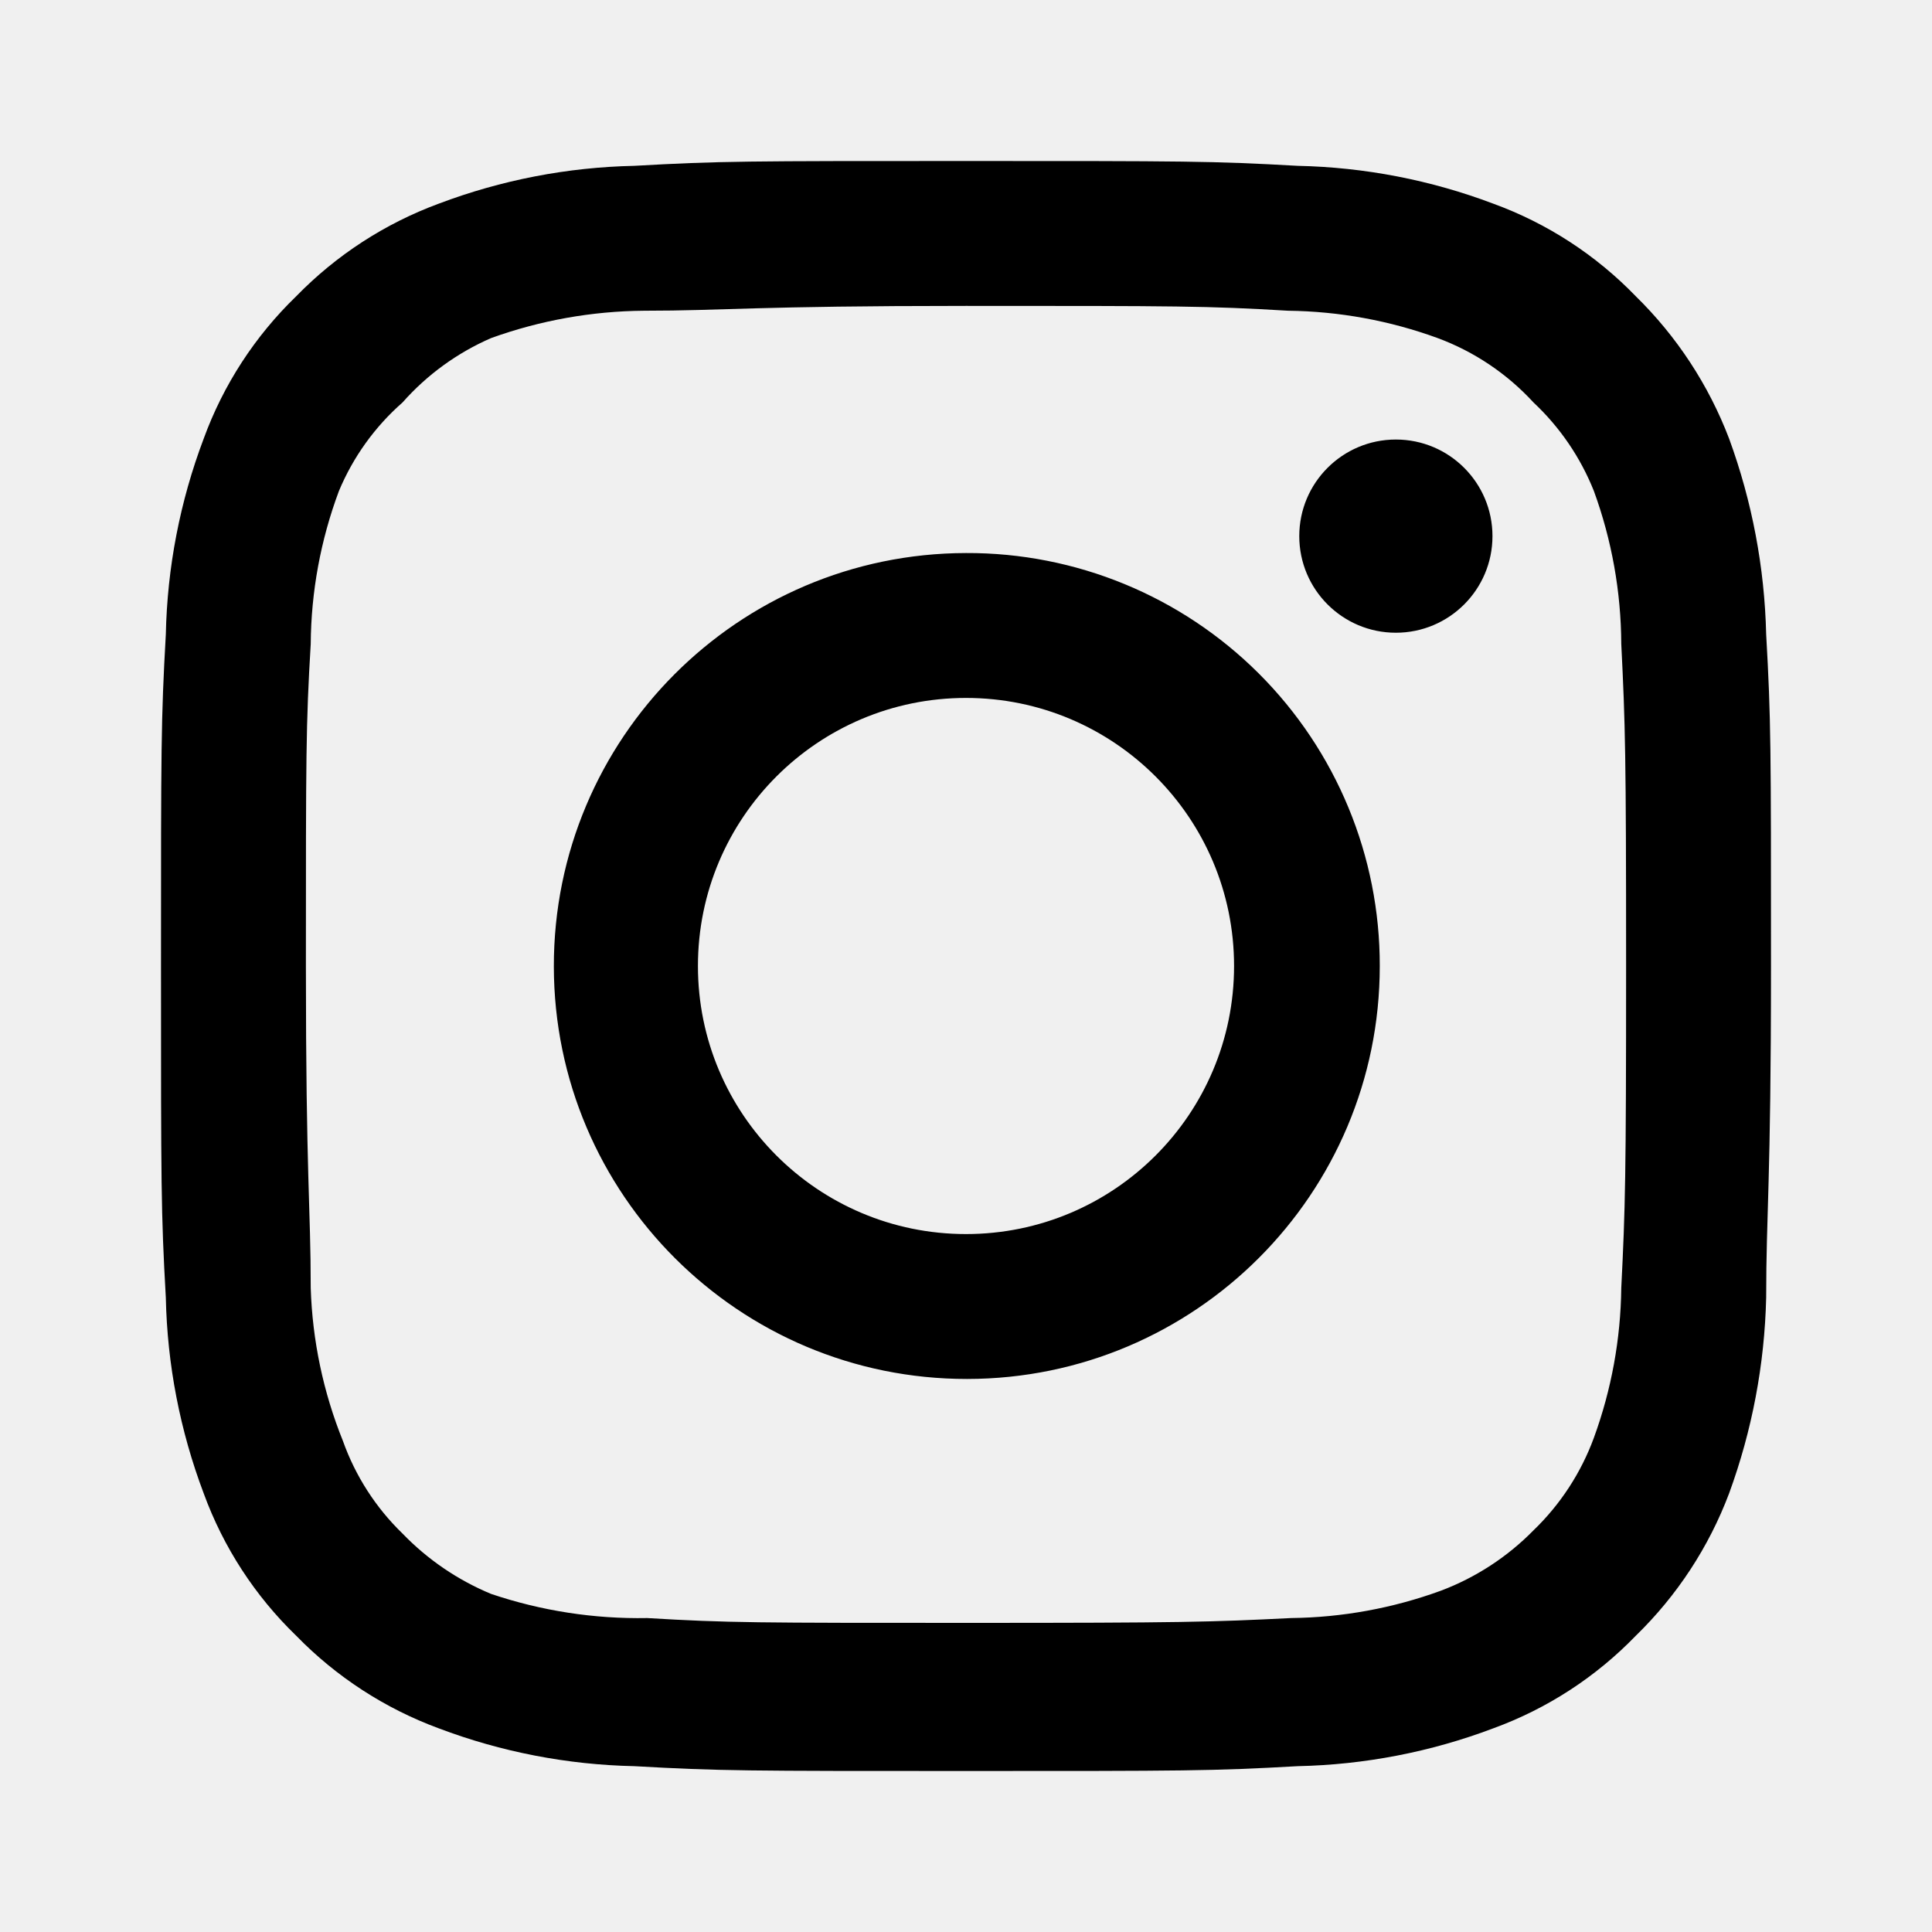
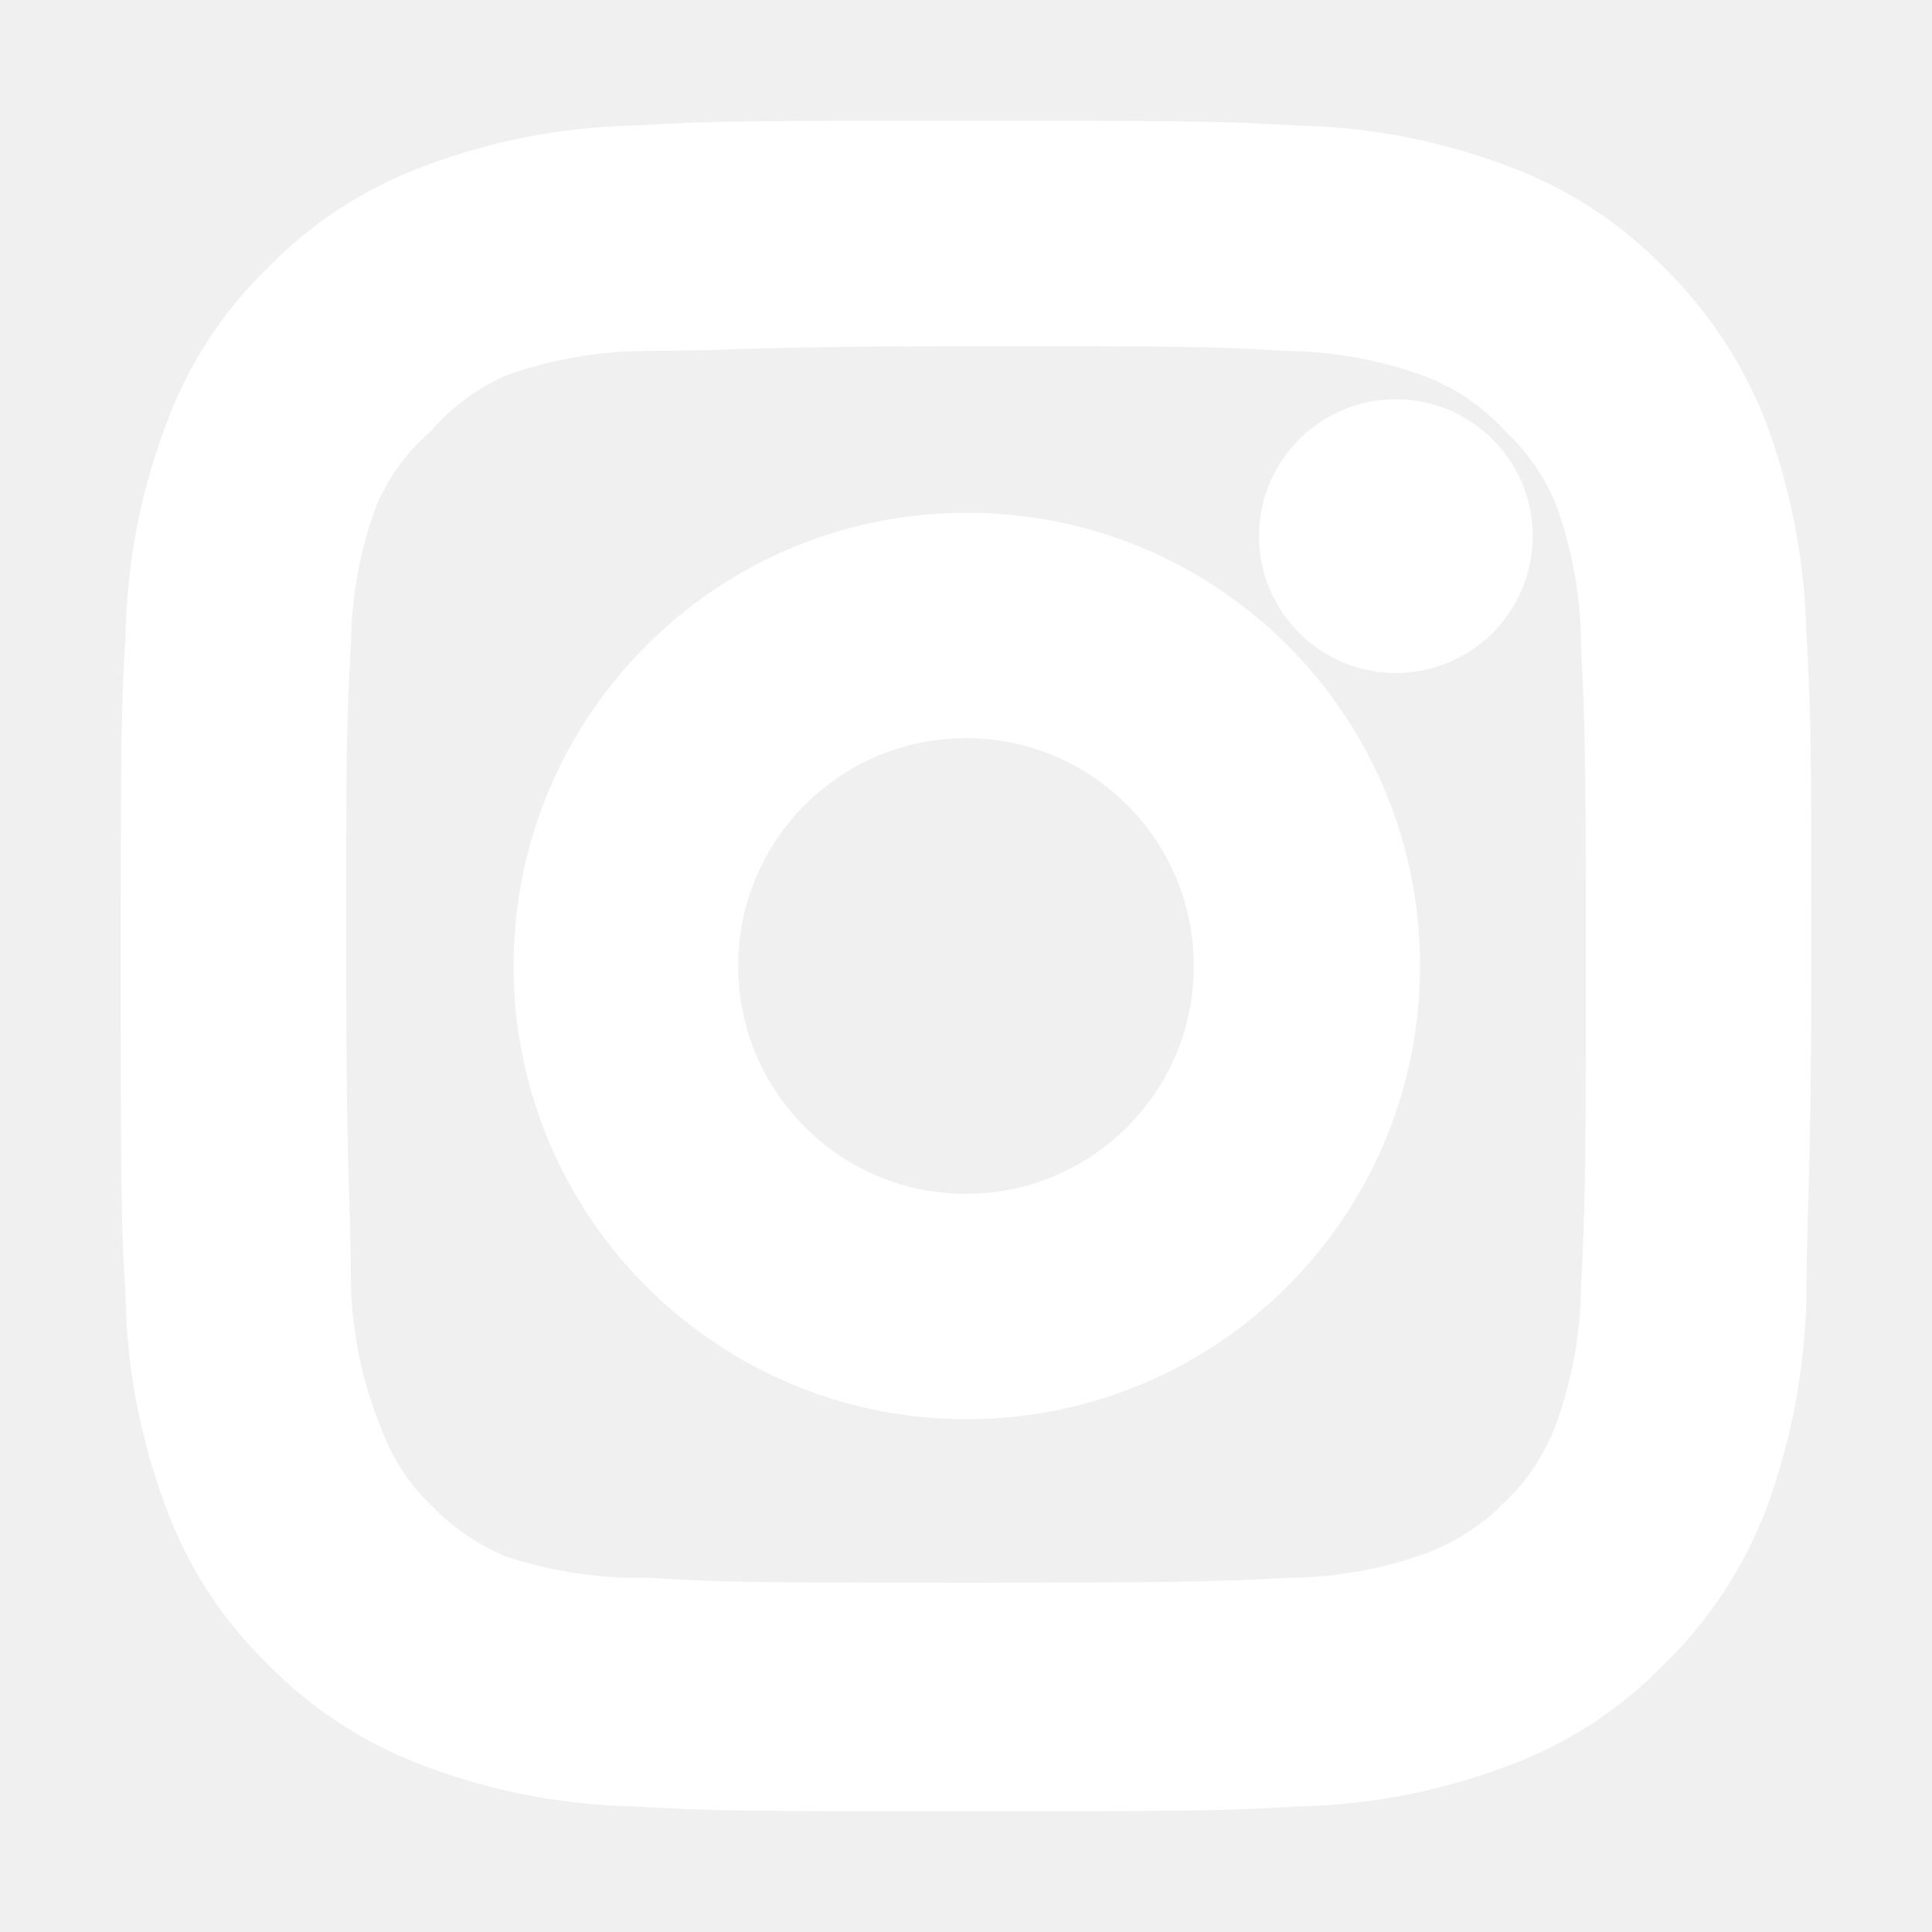
<svg xmlns="http://www.w3.org/2000/svg" data-name="Layer 1" viewBox="0 0 24 24">
-   <path d="M17.34,5.46h0a1.2,1.2,0,1,0,1.2,1.2A1.2,1.2,0,0,0,17.34,5.46Zm4.6,2.42a7.59,7.59,0,0,0-.46-2.43,4.94,4.94,0,0,0-1.16-1.77,4.7,4.7,0,0,0-1.77-1.15,7.3,7.3,0,0,0-2.43-.47C15.06,2,14.72,2,12,2s-3.06,0-4.12.06a7.3,7.3,0,0,0-2.43.47A4.78,4.78,0,0,0,3.68,3.68,4.7,4.7,0,0,0,2.53,5.45a7.3,7.3,0,0,0-.47,2.43C2,8.94,2,9.28,2,12s0,3.06.06,4.12a7.3,7.3,0,0,0,.47,2.43,4.7,4.7,0,0,0,1.15,1.77,4.78,4.78,0,0,0,1.77,1.15,7.3,7.3,0,0,0,2.43.47C8.94,22,9.28,22,12,22s3.06,0,4.12-.06a7.3,7.3,0,0,0,2.43-.47,4.7,4.7,0,0,0,1.77-1.15,4.85,4.85,0,0,0,1.16-1.77,7.59,7.59,0,0,0,.46-2.43c0-1.06.06-1.4.06-4.12S22,8.94,21.94,7.88ZM20.14,16a5.61,5.61,0,0,1-.34,1.86,3.06,3.06,0,0,1-.75,1.15,3.19,3.19,0,0,1-1.15.75,5.61,5.61,0,0,1-1.86.34c-1,.05-1.37.06-4,.06s-3,0-4-.06A5.73,5.73,0,0,1,6.1,19.8,3.27,3.27,0,0,1,5,19.05a3,3,0,0,1-.74-1.15A5.54,5.54,0,0,1,3.86,16c0-1-.06-1.37-.06-4s0-3,.06-4A5.54,5.54,0,0,1,4.21,6.1,3,3,0,0,1,5,5,3.14,3.14,0,0,1,6.1,4.2,5.73,5.73,0,0,1,8,3.86c1,0,1.37-.06,4-.06s3,0,4,.06a5.61,5.61,0,0,1,1.86.34A3.06,3.06,0,0,1,19.05,5,3.06,3.06,0,0,1,19.8,6.1,5.61,5.61,0,0,1,20.14,8c.05,1,.06,1.37.06,4S20.19,15,20.14,16ZM12,6.87A5.13,5.13,0,1,0,17.14,12,5.12,5.12,0,0,0,12,6.87Zm0,8.46A3.33,3.33,0,1,1,15.33,12,3.33,3.33,0,0,1,12,15.33Z" />
+   <path d="M17.34,5.46h0a1.2,1.2,0,1,0,1.2,1.2A1.2,1.2,0,0,0,17.34,5.46Zm4.6,2.42a7.59,7.59,0,0,0-.46-2.43,4.94,4.94,0,0,0-1.16-1.77,4.7,4.7,0,0,0-1.77-1.15,7.3,7.3,0,0,0-2.43-.47C15.06,2,14.72,2,12,2s-3.06,0-4.12.06a7.3,7.3,0,0,0-2.43.47A4.78,4.78,0,0,0,3.68,3.68,4.7,4.7,0,0,0,2.53,5.45a7.3,7.3,0,0,0-.47,2.43C2,8.94,2,9.28,2,12s0,3.06.06,4.12a7.3,7.3,0,0,0,.47,2.43,4.7,4.7,0,0,0,1.15,1.77,4.78,4.78,0,0,0,1.77,1.15,7.3,7.3,0,0,0,2.43.47C8.94,22,9.28,22,12,22s3.06,0,4.12-.06a7.3,7.3,0,0,0,2.43-.47,4.7,4.7,0,0,0,1.77-1.15,4.85,4.85,0,0,0,1.16-1.77,7.59,7.59,0,0,0,.46-2.43c0-1.06.06-1.4.06-4.12S22,8.94,21.94,7.88ZM20.14,16a5.61,5.61,0,0,1-.34,1.86,3.06,3.06,0,0,1-.75,1.15,3.19,3.19,0,0,1-1.15.75,5.61,5.61,0,0,1-1.86.34c-1,.05-1.37.06-4,.06s-3,0-4-.06A5.73,5.73,0,0,1,6.1,19.8,3.27,3.27,0,0,1,5,19.05a3,3,0,0,1-.74-1.15A5.54,5.54,0,0,1,3.86,16c0-1-.06-1.37-.06-4s0-3,.06-4A5.54,5.54,0,0,1,4.21,6.1,3,3,0,0,1,5,5,3.14,3.14,0,0,1,6.1,4.2,5.73,5.73,0,0,1,8,3.86c1,0,1.37-.06,4-.06s3,0,4,.06a5.61,5.61,0,0,1,1.86.34A3.06,3.06,0,0,1,19.05,5,3.06,3.06,0,0,1,19.8,6.1,5.61,5.61,0,0,1,20.14,8c.05,1,.06,1.37.06,4S20.19,15,20.14,16ZM12,6.87A5.13,5.13,0,1,0,17.14,12,5.12,5.12,0,0,0,12,6.87Zm0,8.46A3.33,3.33,0,1,1,15.33,12,3.33,3.33,0,0,1,12,15.33Z" stroke="white" fill="white" />
</svg>
